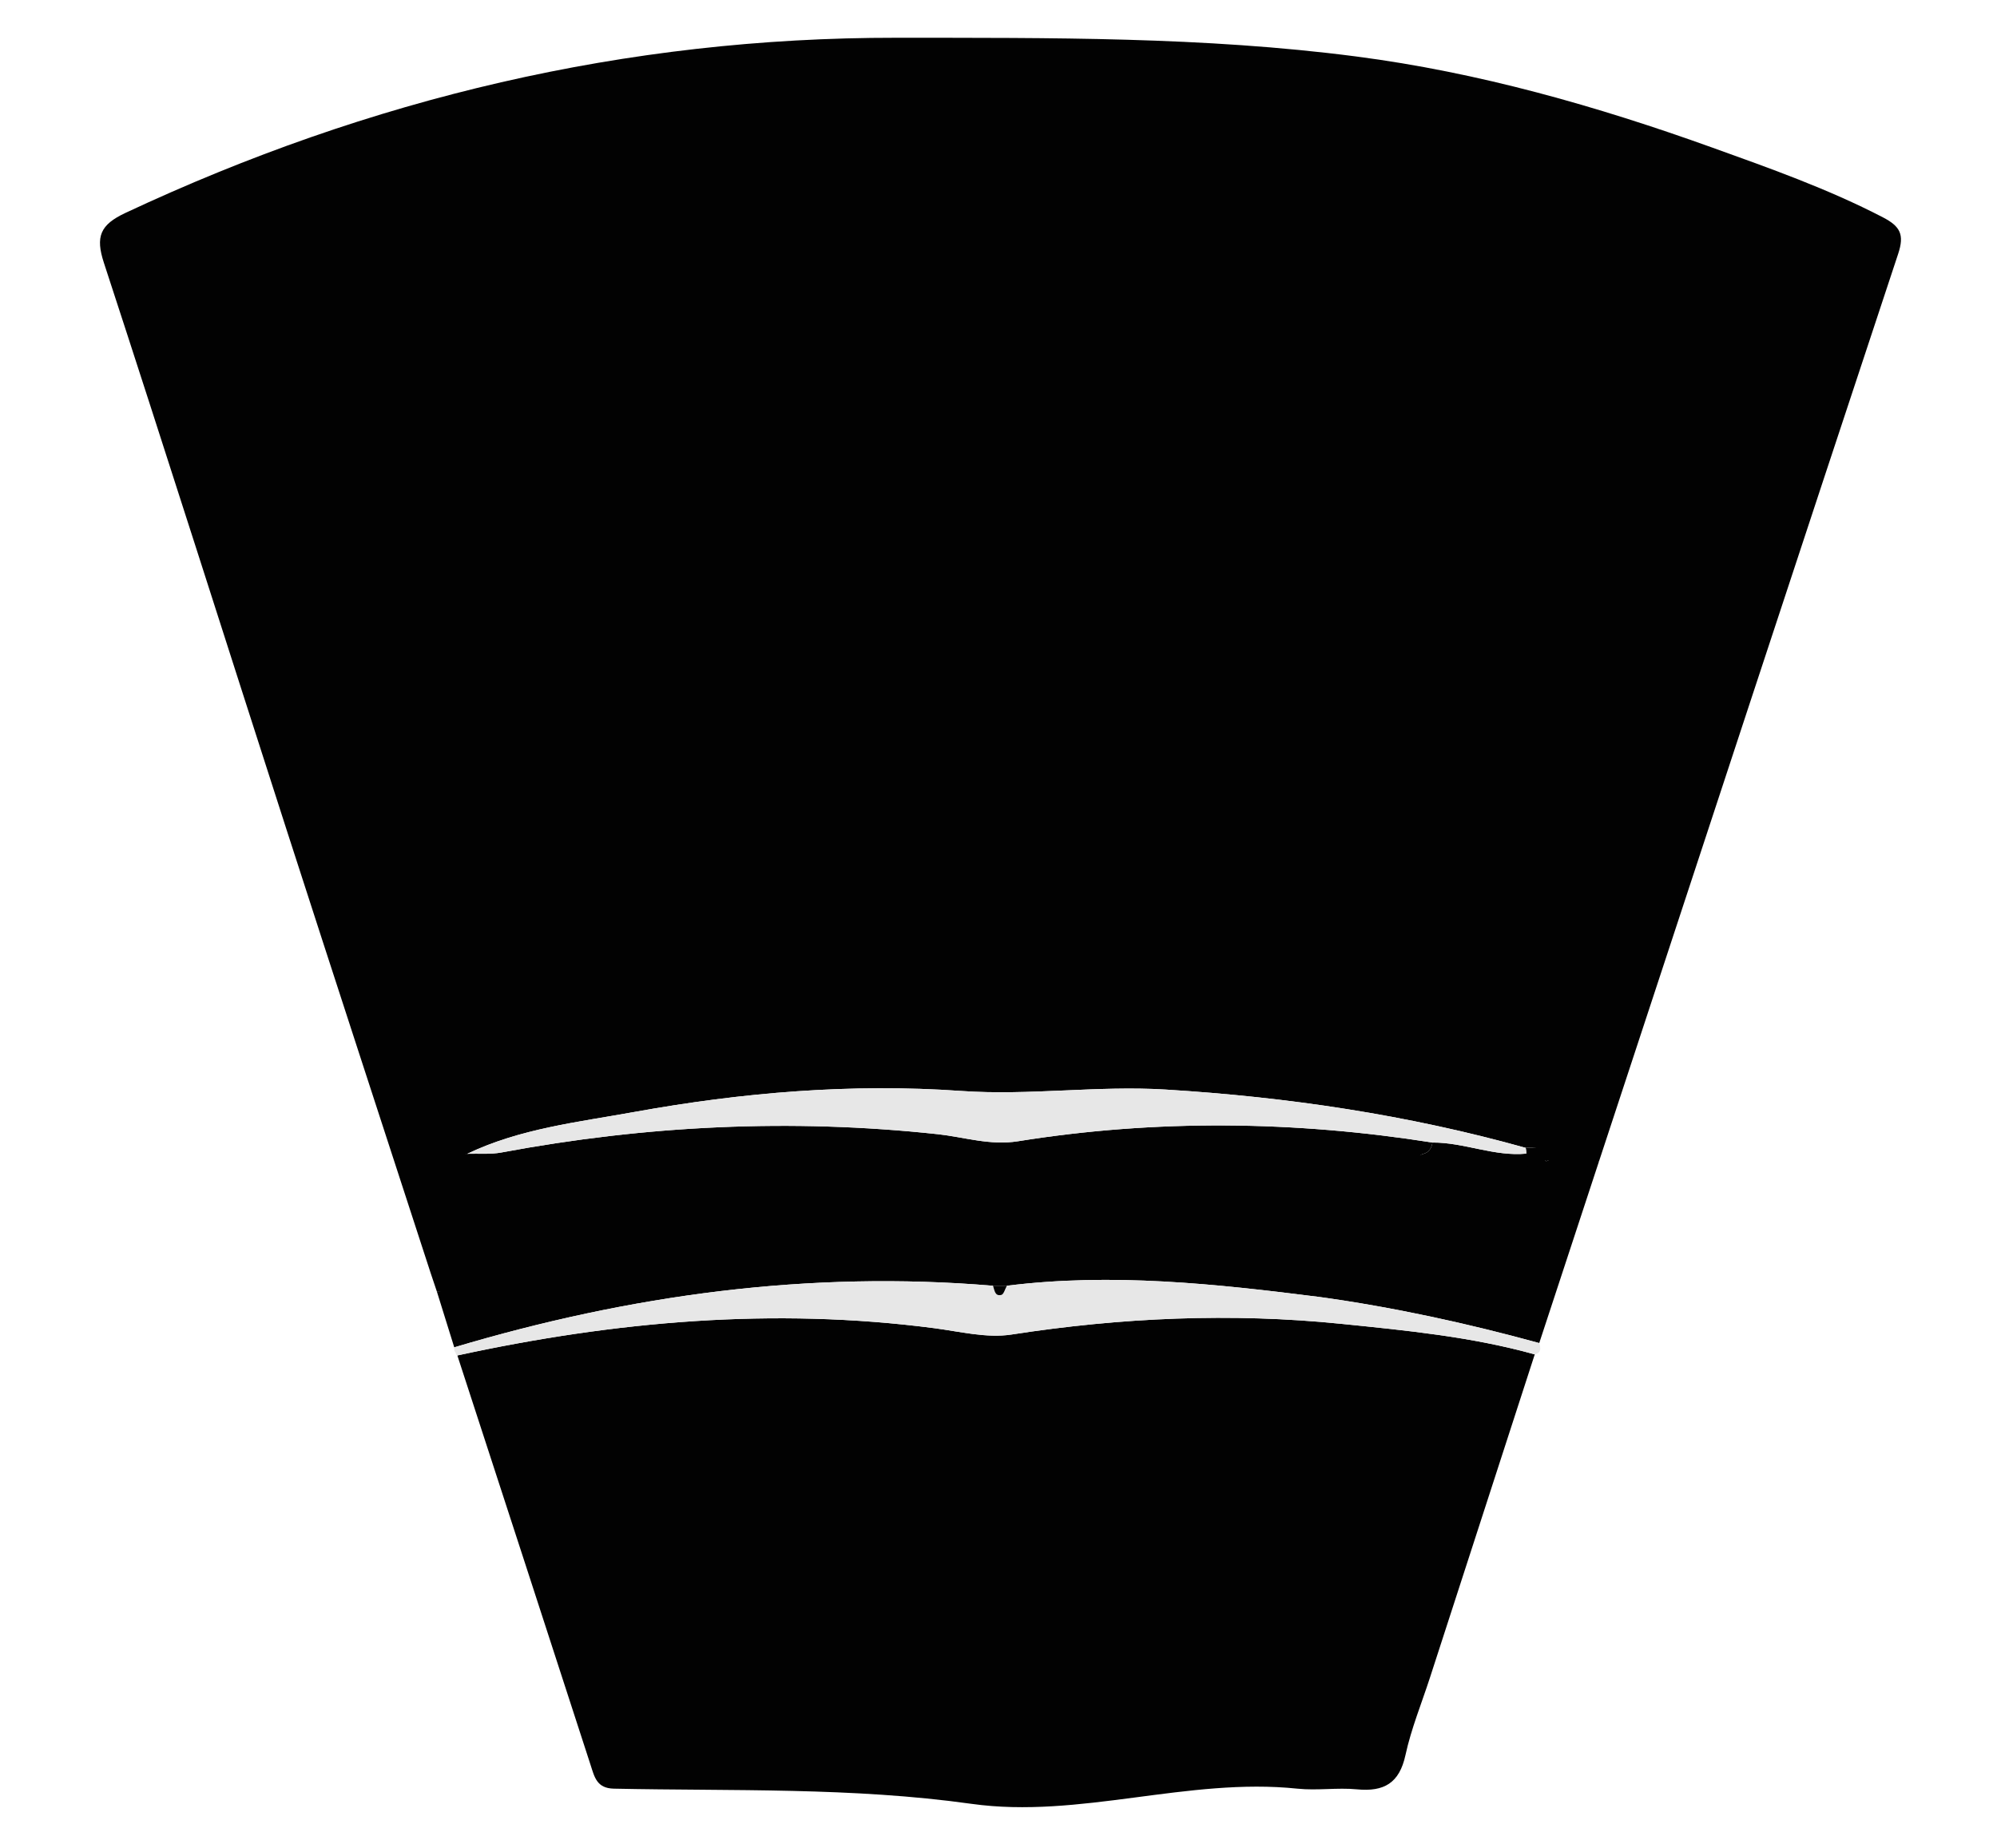
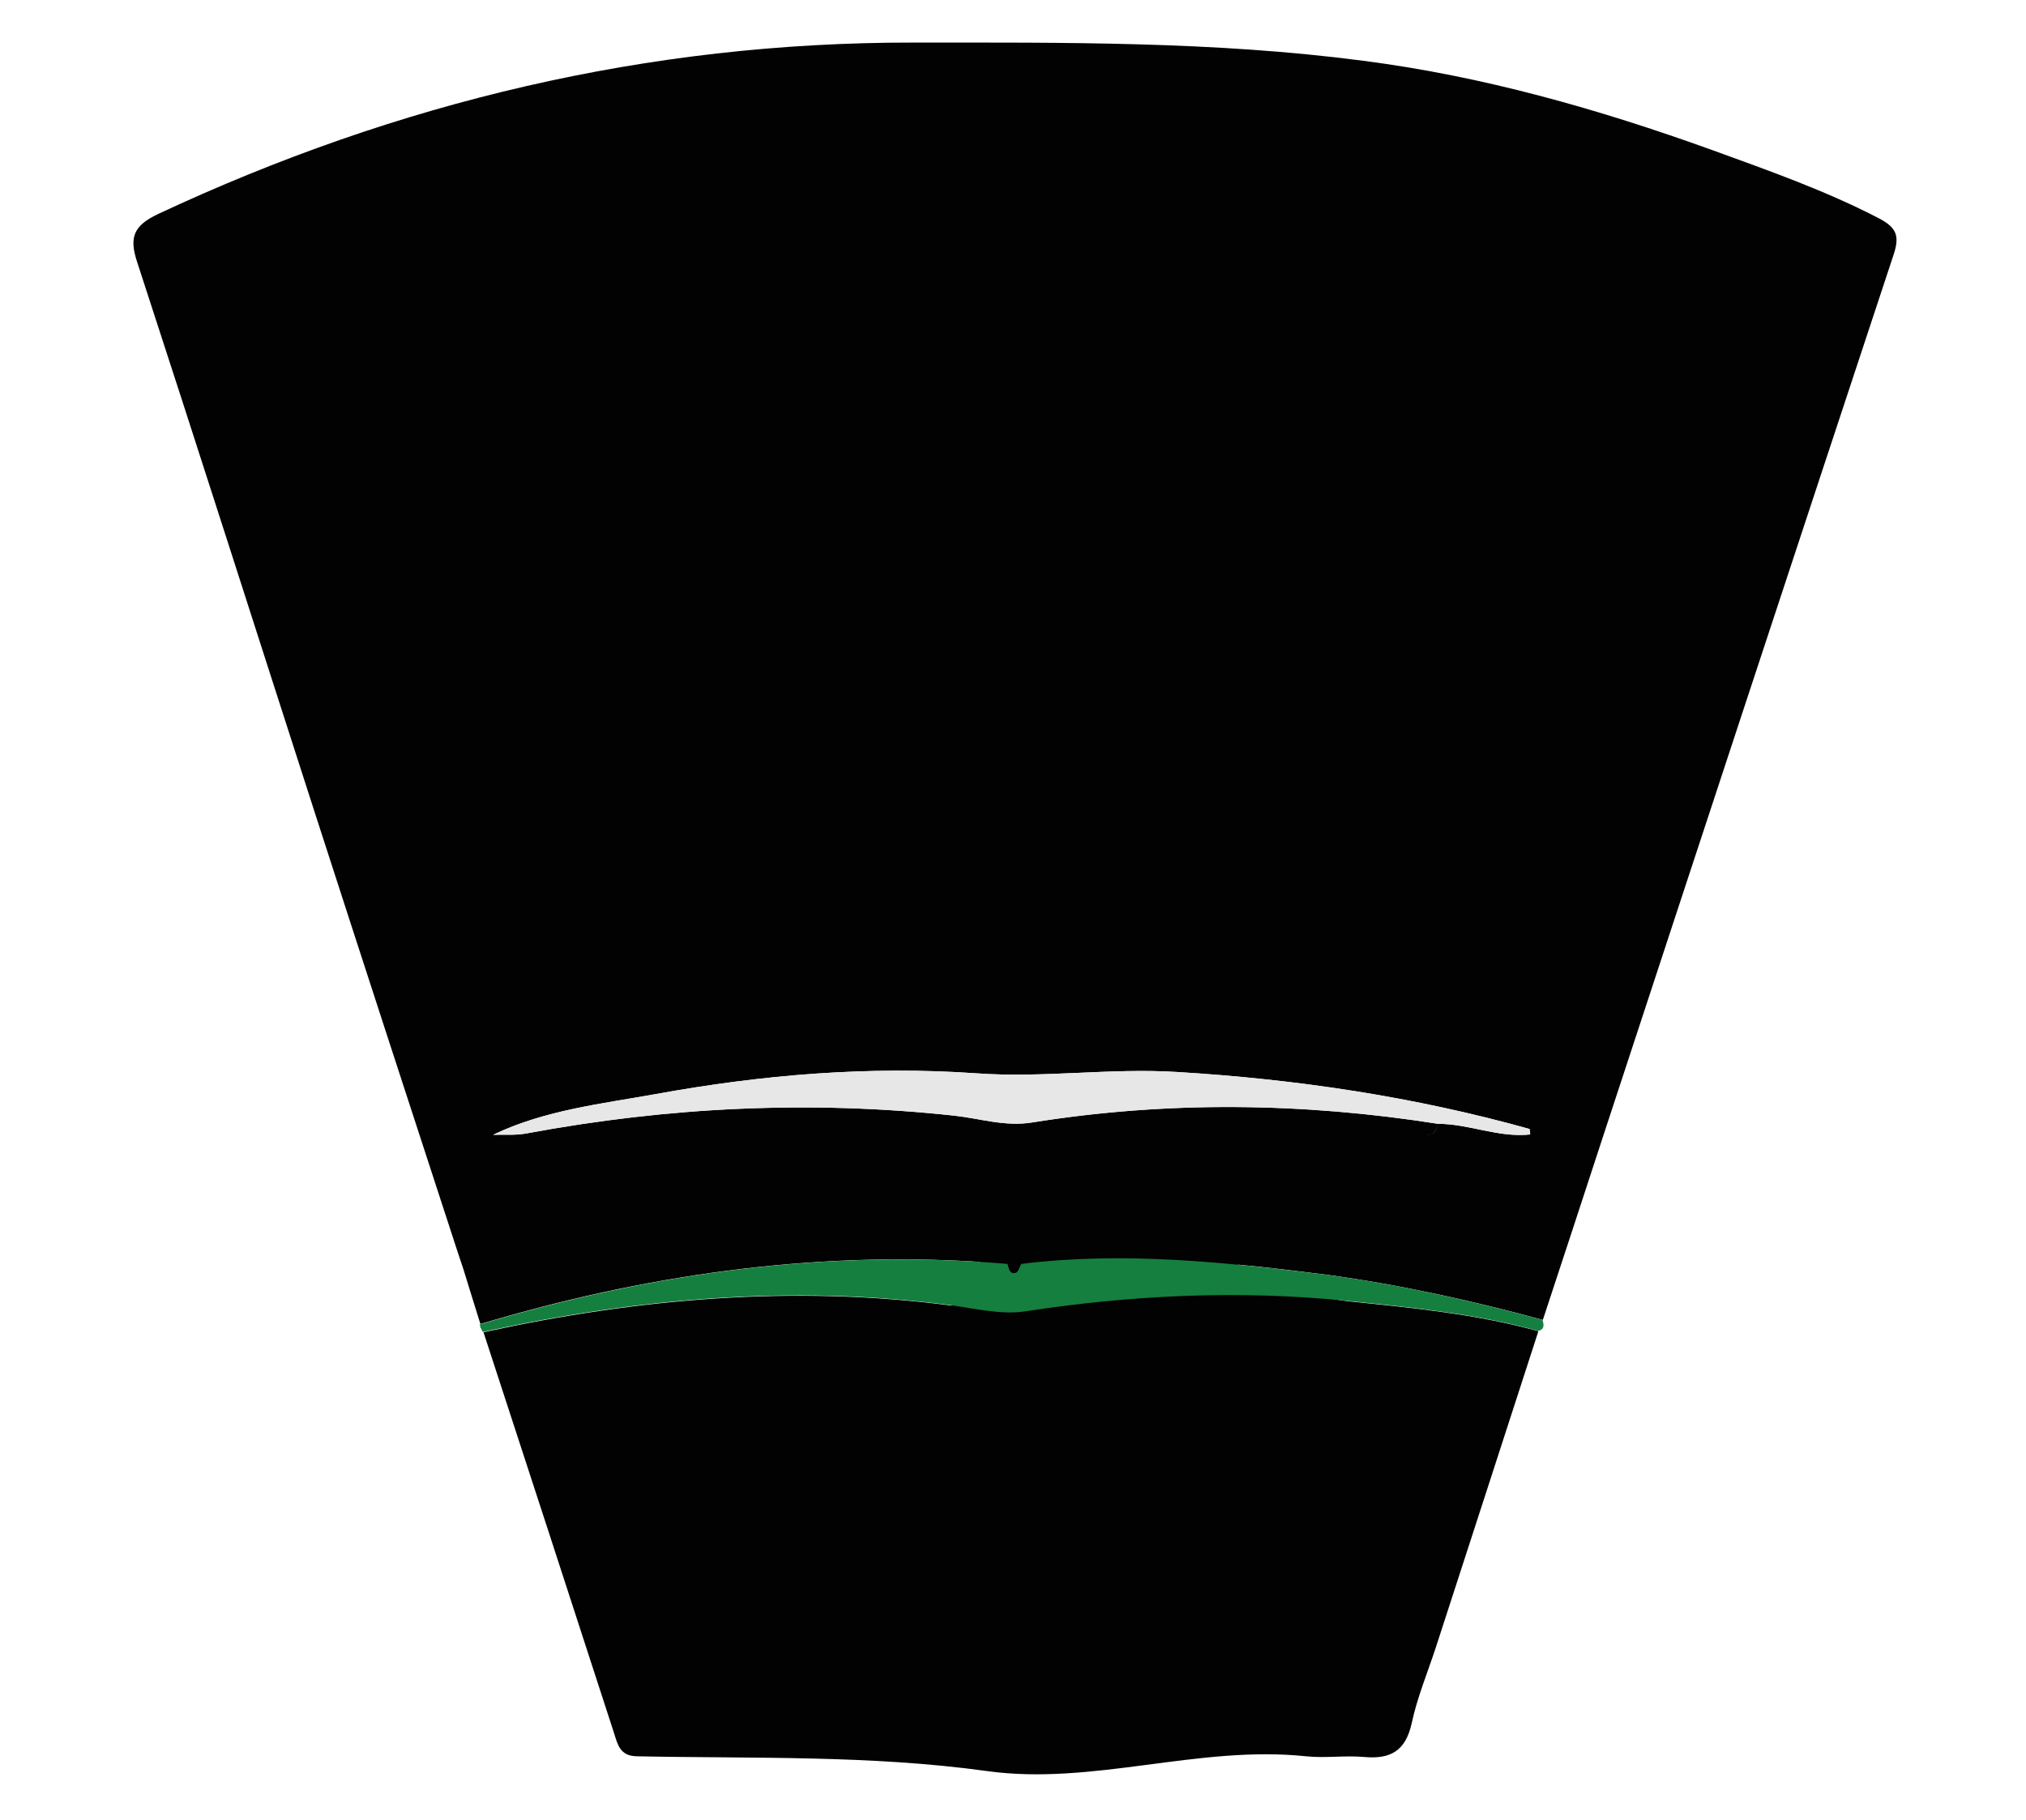
- <svg xmlns="http://www.w3.org/2000/svg" version="1.1" id="Layer_1" x="0px" y="0px" width="587px" height="543px" viewBox="0 0 587 543" enable-background="new 0 0 587 543" xml:space="preserve">
-   <style type="text/css">
- 	
- 	 .strip2{fill:#E7E7E7;}
- 	 .bg{fill:#020202;}
- 	
- </style>
-   <path fill-rule="evenodd" clip-rule="evenodd" class="bg" d="M126.576,374.094c-14.094-43.334-28.269-86.641-42.262-130.007  C66.369,188.479,48.712,132.776,30.541,77.241c-2.52-7.703-1.115-11.181,6.313-14.662c71.83-33.665,147.14-51.566,226.62-51.481  c45.123,0.046,90.262-0.336,135.134,5.495c35.995,4.677,70.72,14.571,104.769,26.806c16.959,6.094,33.979,12.122,50.076,20.467  c5.126,2.658,6.367,5.076,4.504,10.704c-29.443,88.854-58.662,177.782-87.933,266.695c-1.177,0.195-2.674-0.002-3.48,0.651  c-10.269,8.338-20.852,11.459-33.121,3.738c-3.678-2.315-8.268-4.201-13.048-1.724c-1.418,0.736-3.221,0.771-4.065-0.765  c-1.12-2.042-0.048-3.469,2.086-4.066c1.711-0.48,2.395-1.728,2.666-3.33c9.339-0.053,18.171,4.178,27.612,3.258  c1.267,2.204,3.469,1.85,5.484,2.01c0.669,0.433,1.333,0.875,2.024,1.268c0.03,0.018,0.316-0.414,0.483-0.636  c-0.773-0.286-1.546-0.572-2.319-0.858c-0.448-3.714-3.145-3.627-5.878-3.478c-34.644-9.686-69.947-14.943-105.855-17.131  c-20.089-1.224-40.011,1.817-60.089,0.41c-32.256-2.264-64.363,0.434-96.113,6.183c-16.568,2.999-33.543,4.859-49.053,12.283  c-1.565,0.04-2.972,0.414-3.889,1.83c-0.759,0.318-1.519,0.635-2.278,0.953c0.766,0.312,1.53,0.623,2.295,0.935  c1.752,8.659-2.721,17.179-0.191,26.061C134.445,372.896,130.323,374.196,126.576,374.094z" />
-   <path fill-rule="evenodd" clip-rule="evenodd" class="bg" d="M451.127,398.026c-10.271,31.673-20.542,63.344-30.813,95.017  c-2.452,7.563-5.508,14.993-7.185,22.723c-1.801,8.297-6.324,10.848-14.284,10.085c-5.776-0.554-11.699,0.41-17.464-0.194  c-32.249-3.373-64.069,8.904-95.804,4.459c-35.098-4.916-70.076-3.725-105.136-4.463c-5.04-0.105-5.691-3.398-6.855-6.99  c-13.001-40.123-26.088-80.219-39.15-120.321c46.305-10.053,92.939-14.188,140.182-8.016c7.551,0.988,15.414,2.994,22.721,1.864  c32.222-4.982,64.502-6.429,96.89-3.142C413.326,390.985,432.51,392.841,451.127,398.026z" />
-   <path fill-rule="evenodd" clip-rule="evenodd" class="bg" d="M126.576,374.094c3.674-2.469,5.756-2.575,4.614-5.469  c-3.389-8.591,0.185-17.17-1.565-25.829c-0.004-0.63,2.821-2.416,2.813-3.046c0.917-1.416,3.354-0.632,4.919-0.672  c3.354-0.108,6.79,0.222,10.051-0.389c42.485-7.942,85.167-10.023,128.205-5.376c7.816,0.844,15.383,3.395,23.615,2.078  c40.597-6.499,81.239-6.01,121.832,0.378c-0.271,1.603-0.955,2.85-2.666,3.33c-2.134,0.598-0.765,1.858,0.355,3.9  c0.845,1.535,1.582,0.042,3-0.694c4.78-2.478,9.822-0.496,13.5,1.819c14,1,19.079-3.761,32.875-6.845  c1.013-0.227,0.722,4.18,1.898,3.984c-5.86,17.813-11.719,35.627-17.577,53.438c-21.243-5.817-42.723-10.51-64.55-13.54  c-3.188-18.025-6.8-20.298-25.281-16.845c-4.452,0.831-9.146,0.647-13.716,0.513c-16.806-0.502-33.094,0.241-49.899,0.169  c-14.311-0.06-29.136-2.758-43.483-0.347c-11.145,1.873-22.34-2.431-33.721-1.756c-7.362,0.435-11.582,4.063-14.546,10.353  c-2.584,5.482-8.109,5.103-12.875,5.25c-21.958,0.681-43.625,0.89-65.942,1.121C127.814,377.779,127.195,375.937,126.576,374.094z" />
-   <path fill-rule="evenodd" clip-rule="evenodd" class="bg" d="M128.433,379.621c21.871-3.774,43.923-1.081,65.881-1.762  c4.766-0.147,8.193-0.264,10.778-5.746c2.964-6.289,9.42-12.054,16.783-12.488c11.381-0.675,23.48,1.248,34.625-0.625  c14.347-2.411,27.677,4.107,41.988,4.167c16.806,0.072,33.456-1.544,50.262-1.042c4.569,0.135,9.173,0.706,13.625-0.125  c18.481-3.453,32.125,4.375,25.521,19.163c-30.545-3.874-61.108-7.166-91.931-3.307c-1.36,0.002-2.72,0.002-4.081,0.003  c-53.997-4.545-106.647,2.678-158.362,18.096C131.827,390.511,130.13,385.066,128.433,379.621z" />
-   <path fill-rule="evenodd" clip-rule="evenodd" class="strip2" d="M133.523,395.955c51.715-15.418,104.365-22.641,158.364-18.096  c0.452,1.264,0.511,3.164,2.44,2.694c0.722-0.177,1.103-1.758,1.639-2.697c30.822-3.859,61.386-0.567,91.931,3.307  c21.827,3.03,43.307,7.723,64.55,13.54c0.438,1.461,0.674,2.837-1.321,3.325c-18.615-5.188-37.799-7.043-56.896-8.98  c-32.388-3.287-64.668-1.841-96.89,3.142c-7.307,1.13-15.17-0.876-22.721-1.864c-47.243-6.173-93.877-2.037-140.182,8.016  c-0.666-0.404-0.283-0.938-0.948-1.341C133.849,396.608,133.162,396.346,133.523,395.955z" />
-   <path fill-rule="evenodd" clip-rule="evenodd" class="strip2" d="M421.061,335.77c-40.593-6.388-81.235-6.877-121.832-0.378  c-8.232,1.316-15.799-1.234-23.615-2.078c-43.039-4.647-85.72-2.566-128.205,5.376c-3.261,0.61-6.697,0.28-10.051,0.389  c15.51-7.424,32.485-9.284,49.053-12.283c31.75-5.749,63.856-8.446,96.113-6.183c20.078,1.407,40-1.634,60.089-0.41  c35.908,2.188,71.212,7.445,105.855,17.131c0.182,0.551,0.25,1.115,0.205,1.694C439.231,339.947,430.399,335.717,421.061,335.77z" />
-   <path fill-rule="evenodd" clip-rule="evenodd" class="bg" d="M448.673,339.027c0.045-0.579-0.023-1.144-0.205-1.694  c2.733-0.149,8.459-0.236,8.907,3.478l-3.218,0.227C454.157,342.306,448.468,341.558,448.673,339.027z" />
-   <path fill-rule="evenodd" clip-rule="evenodd" class="bg" d="M131.19,341.861c0.759-0.318,1.519-0.635,2.278-0.953  c0.007,0.63,0.015,1.258,0.019,1.888" />
-   <path fill-rule="evenodd" clip-rule="evenodd" class="bg" d="M456.665,341.669c-0.167,0.222-0.453,0.653-0.483,0.636  c-0.691-0.393-1.355-0.835-2.024-1.268l0.188-0.227" />
-   <path fill-rule="evenodd" clip-rule="evenodd" class="bg" d="M295.966,377.856c-0.536,0.939-0.917,2.521-1.639,2.697  c-1.929,0.47-1.988-1.431-2.44-2.694C293.246,377.858,294.605,377.858,295.966,377.856z" />
+ <svg xmlns="http://www.w3.org/2000/svg" version="1.1" id="Layer_1" x="0px" y="0px" width="590px" height="530px" viewBox="0 0 590 530" enable-background="new 0 0 590 530" xml:space="preserve">
+   <path id="la_x7C_Main_Color_x7C_main" fill="#020202" d="M547.2,63.6c-15.6-8.1-32.1-13.9-48.6-19.9c-33-11.9-66.7-21.5-101.6-26  c-43.5-5.7-87.3-5.3-131.1-5.3c-77.1-0.1-150.1,17.3-219.8,49.9c-7.2,3.4-8.6,6.8-6.1,14.2c17.6,53.9,34.8,107.9,52.2,161.8  c13.6,42.1,27.3,84.1,41,126.1c0.6,1.8,1.2,3.6,1.8,5.4l0,0l0,0c1.6,5.3,3.3,10.6,4.9,15.8c47.5-14.2,95.9-21.2,145.4-18.1  c-2.6,7-5.3,13.1-8.5,12.7c-45.8-6-91.1-2-136,7.8c12.7,38.9,25.4,77.8,38,116.7c1.1,3.5,1.8,6.7,6.6,6.8c34,0.7,67.9-0.4,102,4.3  c30.8,4.3,61.6-7.6,92.9-4.3c5.6,0.6,11.3-0.3,16.9,0.2c7.7,0.7,12.1-1.7,13.9-9.8c1.6-7.5,4.6-14.7,7-22  c10-30.7,19.9-61.4,29.9-92.2c-18.1-5-36.7-6.8-55.2-8.7c-10.5-1.1-21.4-5.5-32.4-10.7c8.8,0.8,17.5,1.9,26.3,3l0,0  c21.2,2.9,42,7.5,62.6,13.1c5.7-17.3,11.4-34.6,17-51.8l0,0C494.6,246.4,523,160.2,551.5,74C553.3,68.5,552.1,66.2,547.2,63.6z   M418.8,327.3c-0.3,1.6-0.9,2.8-2.6,3.2c-0.1,0-0.3,0.1-0.4,0.1c0.1-0.1,0.2-0.1,0.4-0.1C417.8,330.1,418.5,328.9,418.8,327.3  c-39.4-6.2-78.8-6.7-118.2-0.4c-8,1.3-15.3-1.2-22.9-2c-41.7-4.5-83.1-2.5-124.4,5.2c-3.2,0.6-6.5,0.3-9.7,0.4  c15-7.2,31.5-9,47.6-11.9c30.8-5.6,61.9-8.2,93.2-6c19.5,1.4,38.8-1.6,58.3-0.4c34.8,2.1,69.1,7.2,102.7,16.6  c0.2,0.5,0.2,1.1,0.2,1.6C436.4,331.4,427.8,327.3,418.8,327.3z" />
+   <path id="la_x7C_Third_Color_x7C_third" fill="#157F3F" d="M139.8,385.7c50.2-15,101.2-22,153.6-17.6c0.4,1.2,0.5,3.1,2.4,2.6  c0.7-0.2,1.1-1.7,1.6-2.6c29.9-3.7,59.5-0.5,89.2,3.2c21.2,2.9,42,7.5,62.6,13.1c0.4,1.4,0.7,2.8-1.3,3.2c-18.1-5-36.7-6.8-55.2-8.7  c-31.4-3.2-62.7-1.8-94,3c-7.1,1.1-14.7-0.8-22-1.8c-45.8-6-91.1-2-136,7.8c-0.6-0.4-0.3-0.9-0.9-1.3  C140.2,386.3,139.5,386.1,139.8,385.7z" />
+   <path id="la_x7C_Secondary_Color_x7C_second" fill="#E7E7E7" d="M418.8,327.3c-39.4-6.2-78.8-6.7-118.2-0.4c-8,1.3-15.3-1.2-22.9-2  c-41.7-4.5-83.1-2.5-124.4,5.2c-3.2,0.6-6.5,0.3-9.7,0.4c15-7.2,31.5-9,47.6-11.9c30.8-5.6,61.9-8.2,93.2-6  c19.5,1.4,38.8-1.6,58.3-0.4c34.8,2.1,69.1,7.2,102.7,16.6c0.2,0.5,0.2,1.1,0.2,1.6C436.4,331.4,427.8,327.3,418.8,327.3z" />
</svg>
